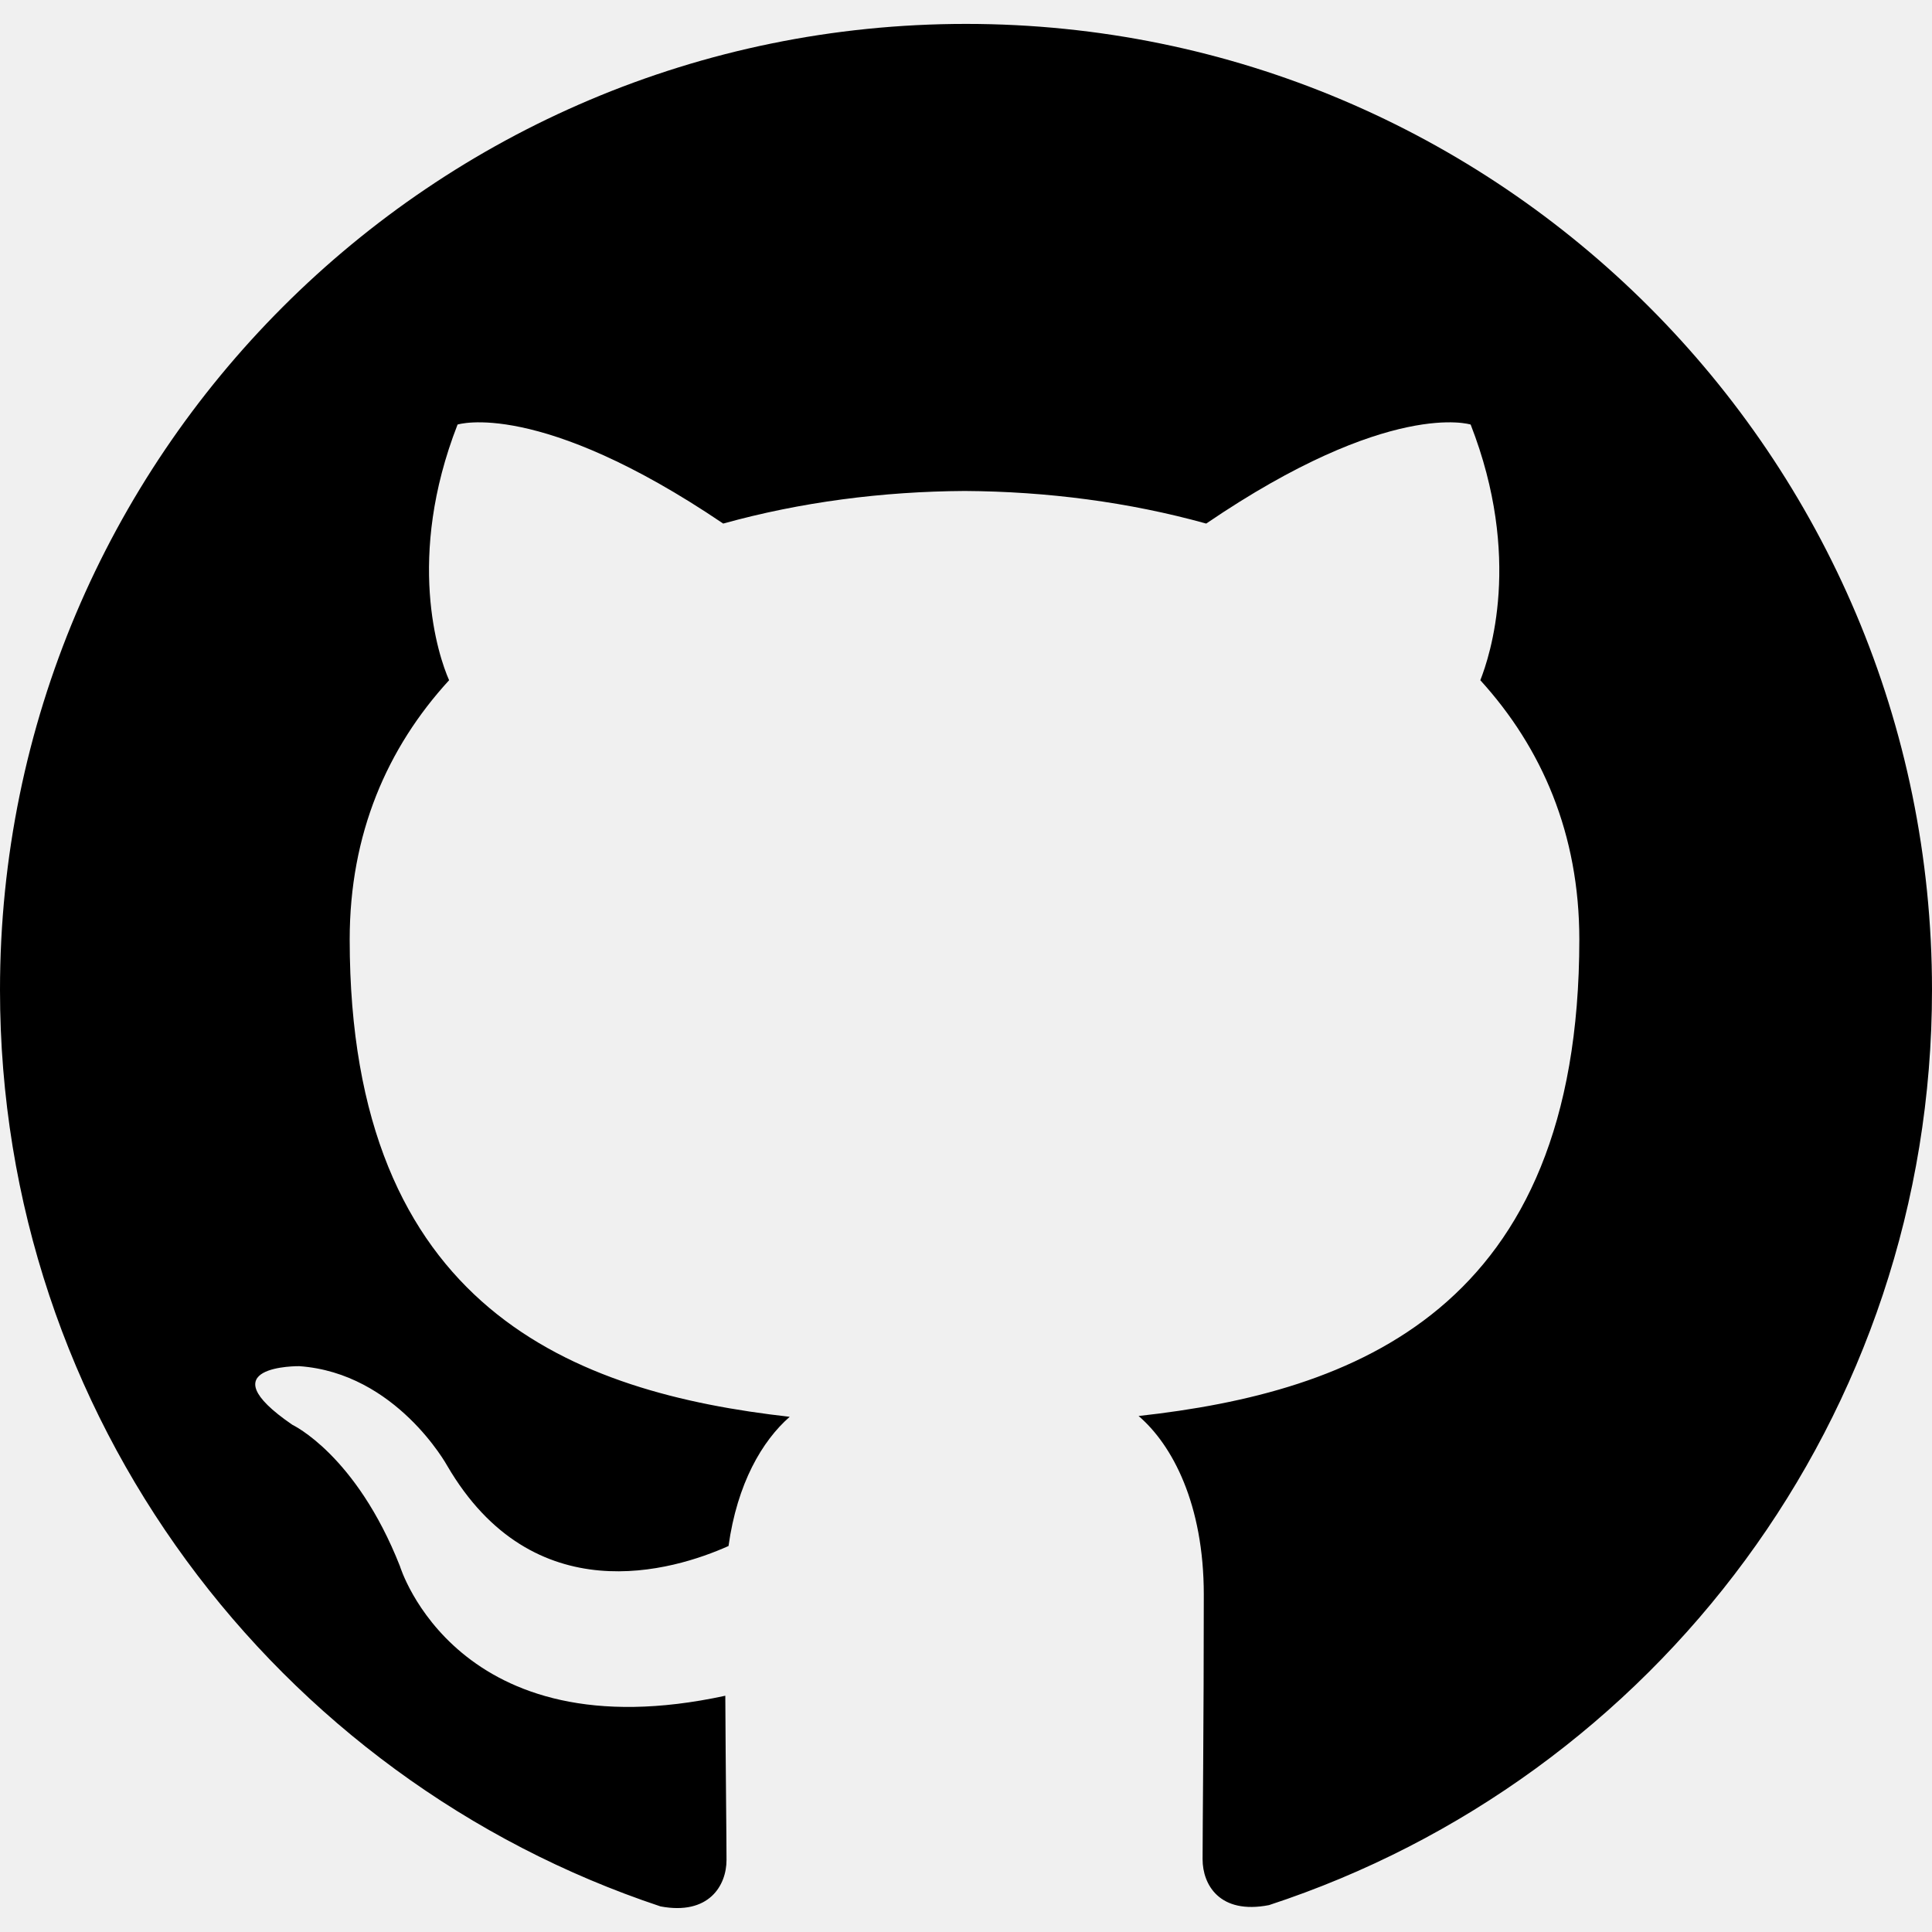
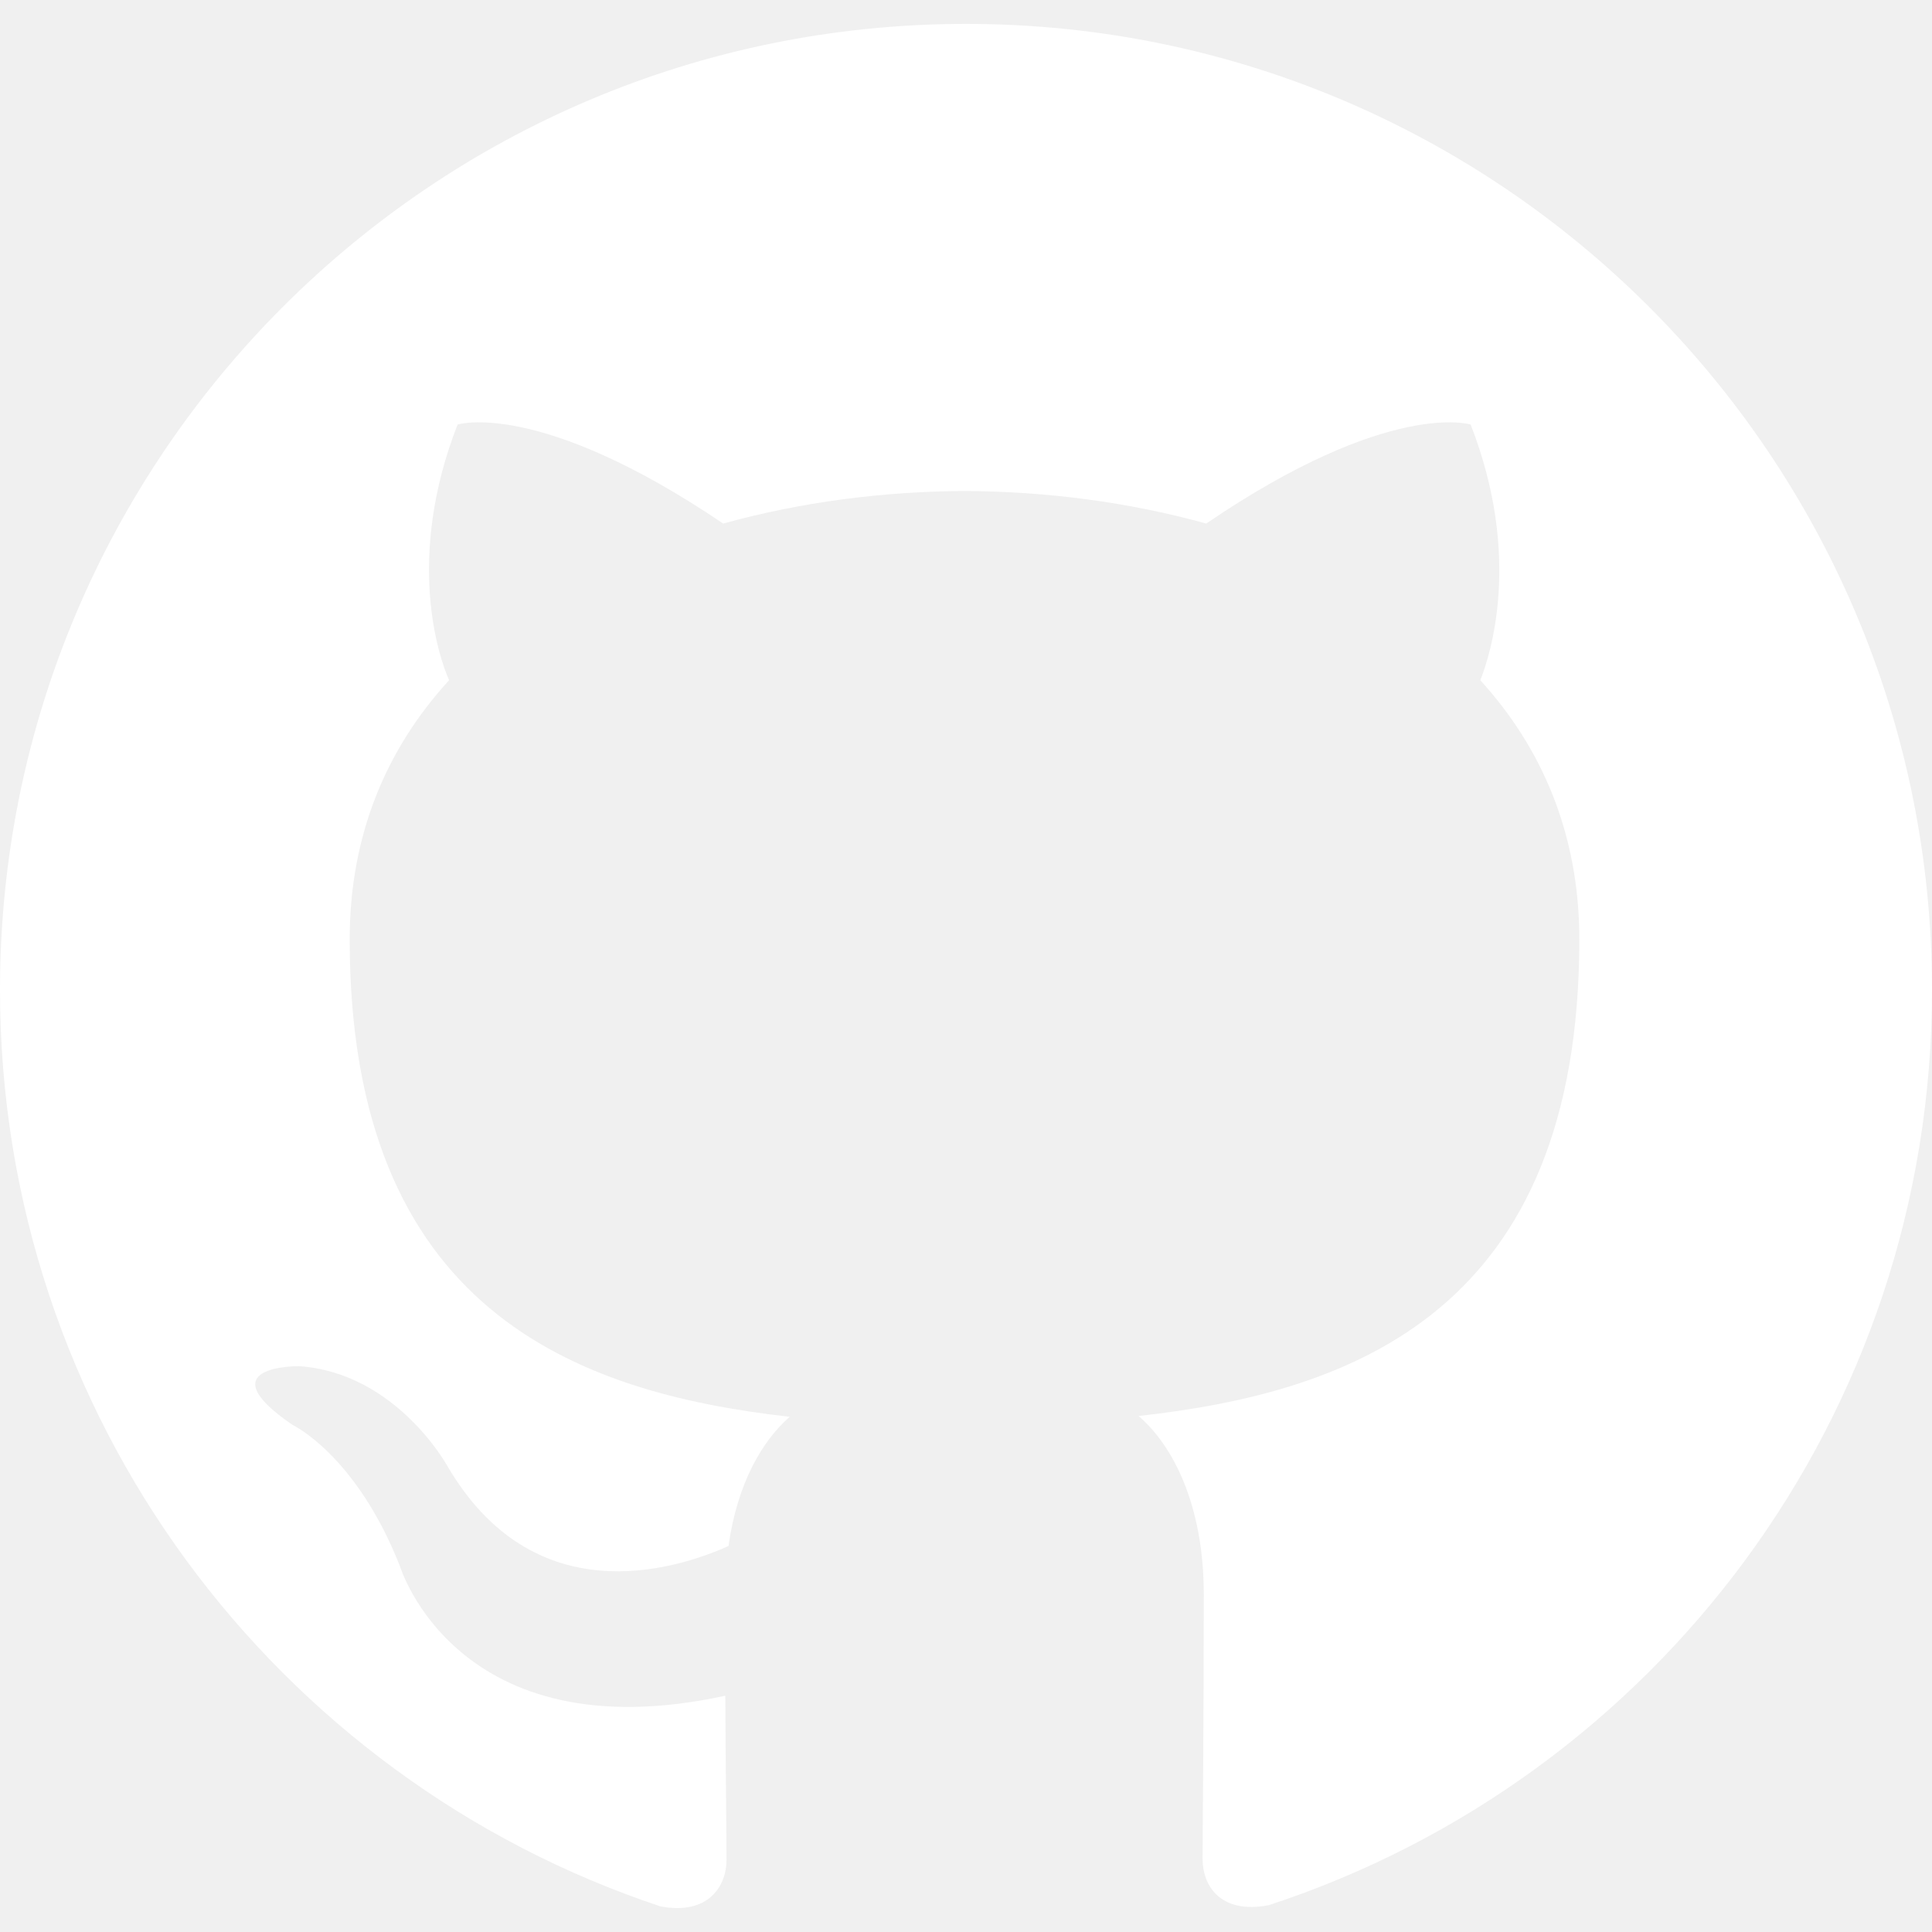
<svg xmlns="http://www.w3.org/2000/svg" width="50" height="50" viewBox="0 0 254 254" fill="none">
-   <path d="M127 3.143C56.833 3.143 0 60.008 0 130.143C0 186.267 36.386 233.86 86.836 250.634C93.186 251.83 95.515 247.904 95.515 244.528C95.515 241.512 95.409 233.521 95.356 222.938C60.029 230.6 52.578 205.899 52.578 205.899C46.8 191.241 38.449 187.325 38.449 187.325C26.945 179.451 39.338 179.61 39.338 179.61C52.091 180.499 58.79 192.691 58.79 192.691C70.115 212.111 88.519 206.502 95.779 203.253C96.922 195.04 100.192 189.442 103.823 186.267C75.618 183.092 45.974 172.17 45.974 123.507C45.974 109.643 50.895 98.319 59.044 89.429C57.616 86.222 53.329 73.311 60.156 55.816C60.156 55.816 70.792 52.409 95.081 68.834C105.241 66.008 116.036 64.611 126.831 64.548C137.626 64.611 148.421 66.008 158.581 68.834C182.711 52.409 193.347 55.816 193.347 55.816C200.173 73.311 195.887 86.222 194.617 89.429C202.713 98.319 207.634 109.643 207.634 123.507C207.634 172.297 177.948 183.039 149.691 186.161C154.136 189.971 158.263 197.76 158.263 209.656C158.263 226.653 158.104 240.305 158.104 244.433C158.104 247.766 160.327 251.735 166.836 250.465C217.646 233.807 254 186.182 254 130.143C254 60.008 197.136 3.143 127 3.143" fill="black" />
+   <path d="M127 3.143C56.833 3.143 0 60.008 0 130.143C0 186.267 36.386 233.86 86.836 250.634C93.186 251.83 95.515 247.904 95.515 244.528C95.515 241.512 95.409 233.521 95.356 222.938C60.029 230.6 52.578 205.899 52.578 205.899C46.8 191.241 38.449 187.325 38.449 187.325C26.945 179.451 39.338 179.61 39.338 179.61C52.091 180.499 58.79 192.691 58.79 192.691C70.115 212.111 88.519 206.502 95.779 203.253C96.922 195.04 100.192 189.442 103.823 186.267C75.618 183.092 45.974 172.17 45.974 123.507C45.974 109.643 50.895 98.319 59.044 89.429C57.616 86.222 53.329 73.311 60.156 55.816C60.156 55.816 70.792 52.409 95.081 68.834C105.241 66.008 116.036 64.611 126.831 64.548C137.626 64.611 148.421 66.008 158.581 68.834C182.711 52.409 193.347 55.816 193.347 55.816C200.173 73.311 195.887 86.222 194.617 89.429C202.713 98.319 207.634 109.643 207.634 123.507C207.634 172.297 177.948 183.039 149.691 186.161C154.136 189.971 158.263 197.76 158.263 209.656C158.263 226.653 158.104 240.305 158.104 244.433C158.104 247.766 160.327 251.735 166.836 250.465C217.646 233.807 254 186.182 254 130.143C254 60.008 197.136 3.143 127 3.143" fill="white" />
</svg>
